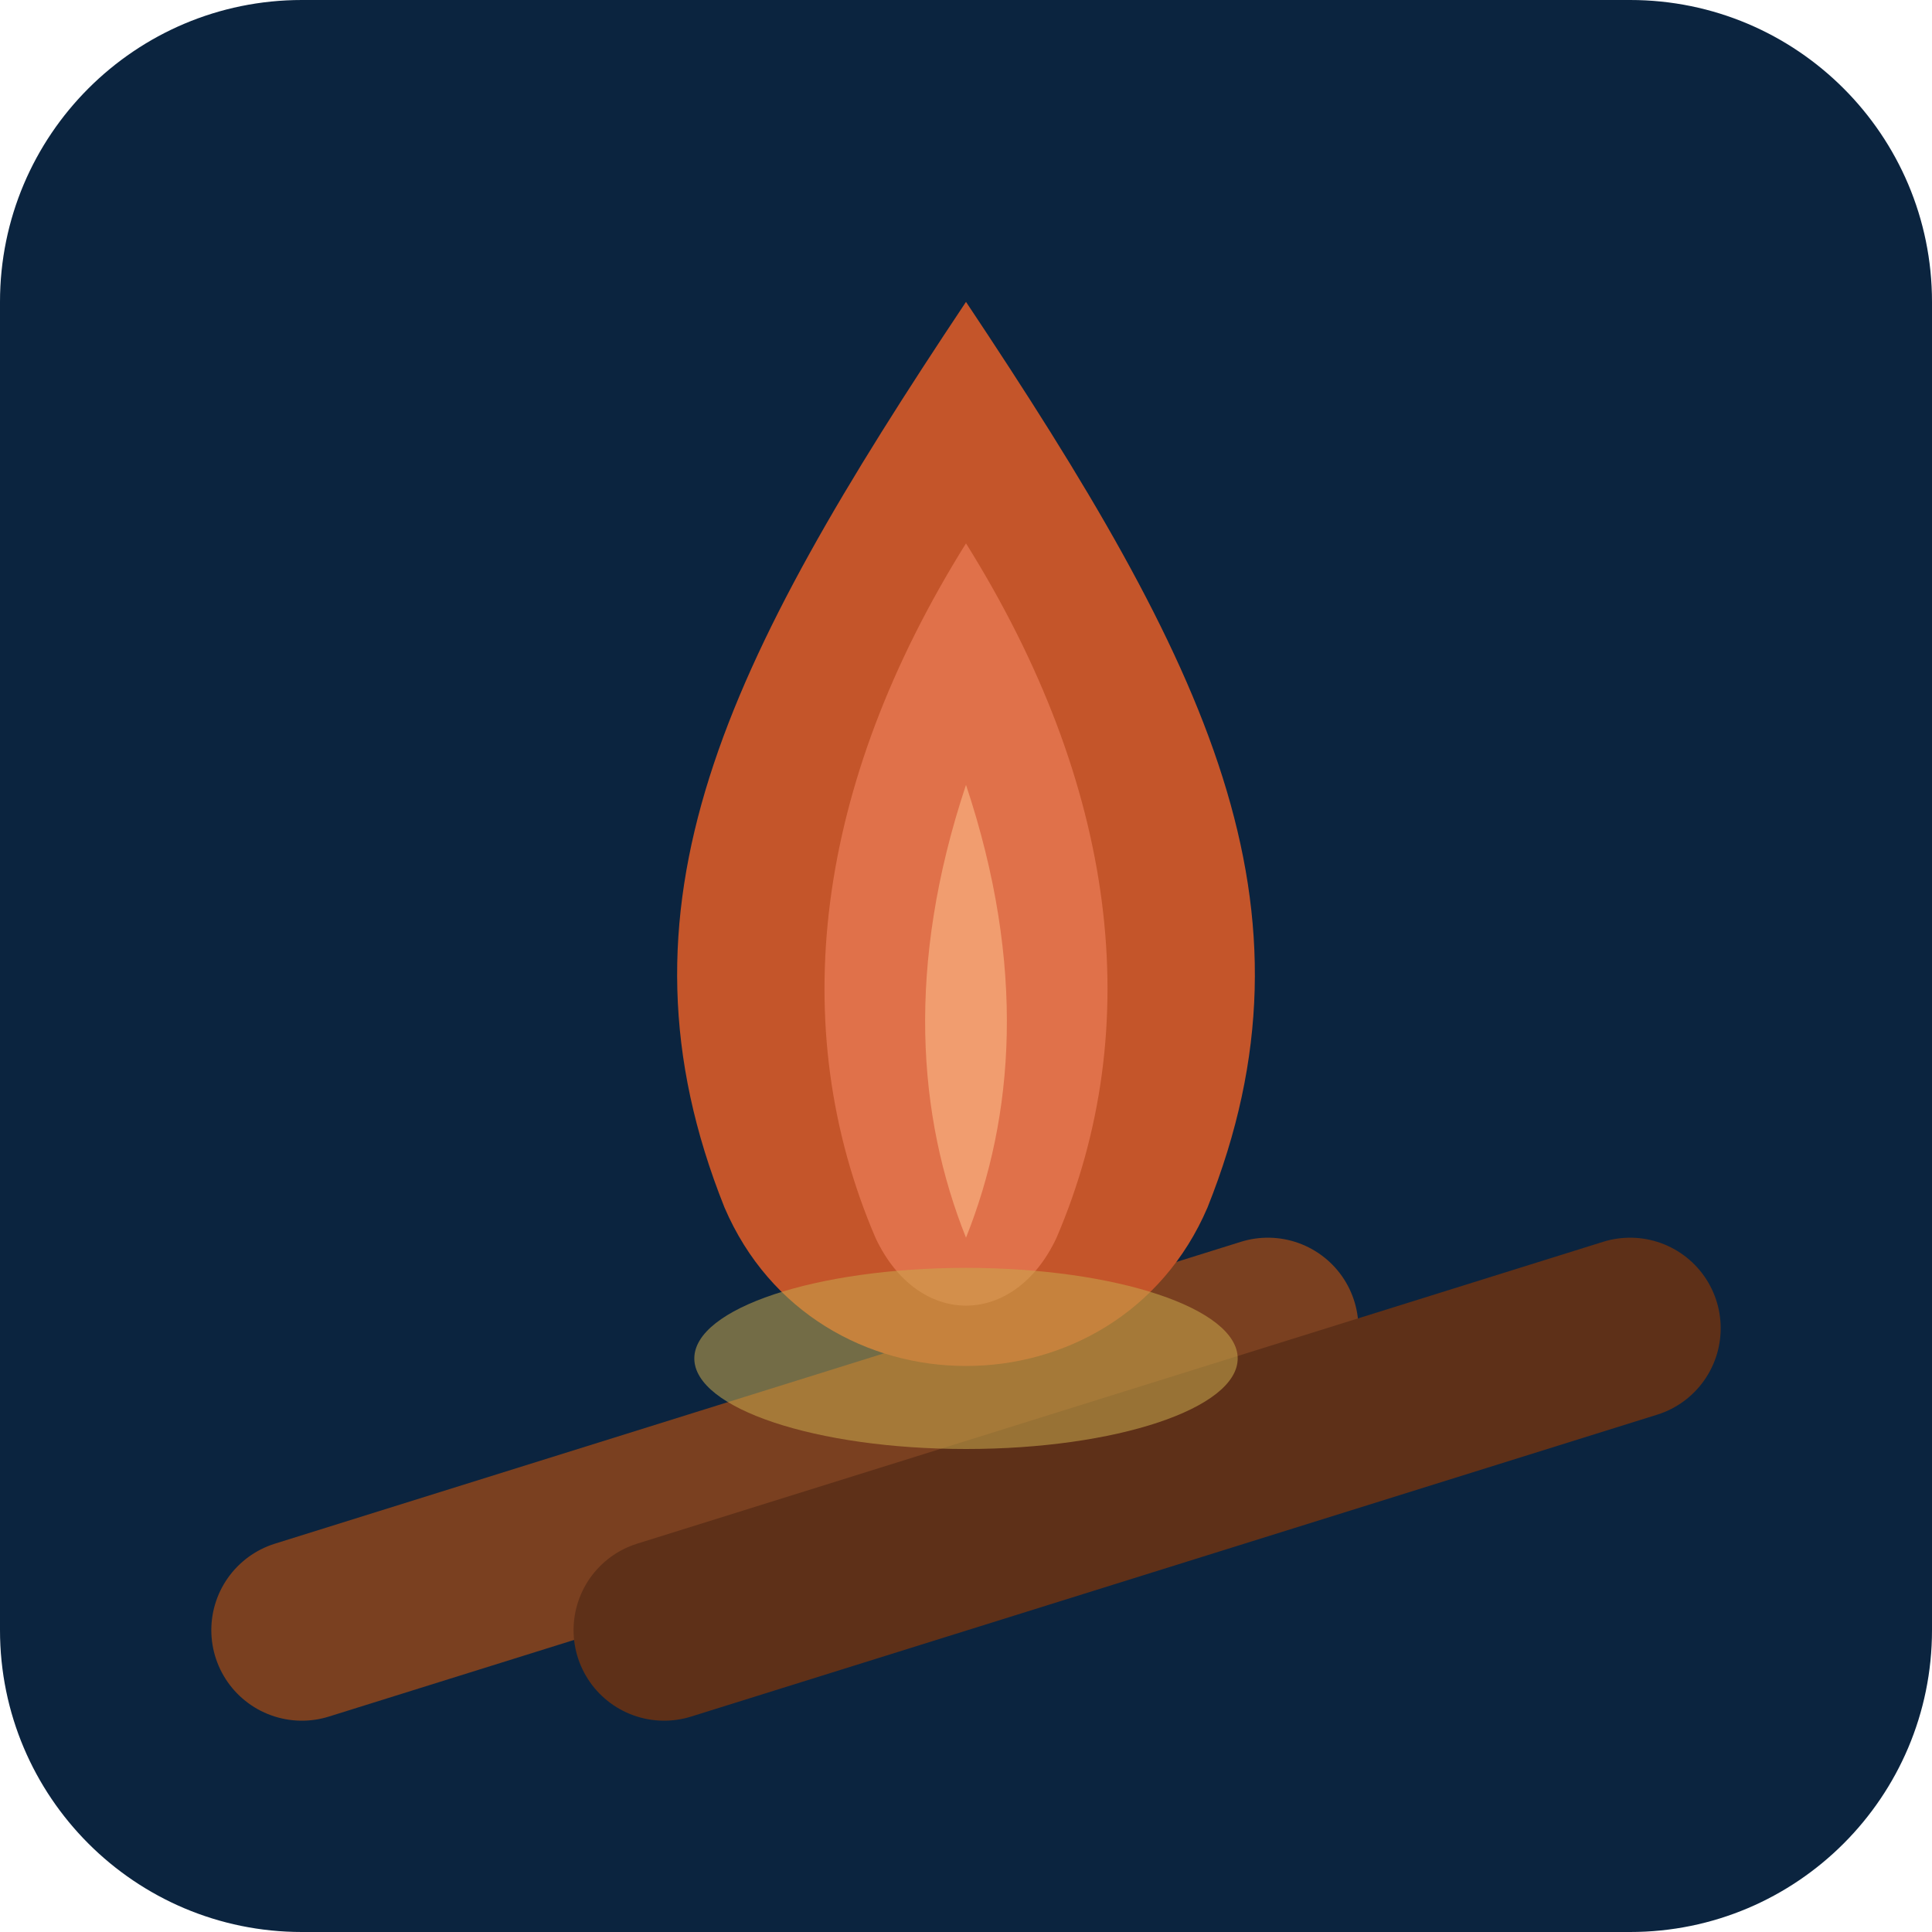
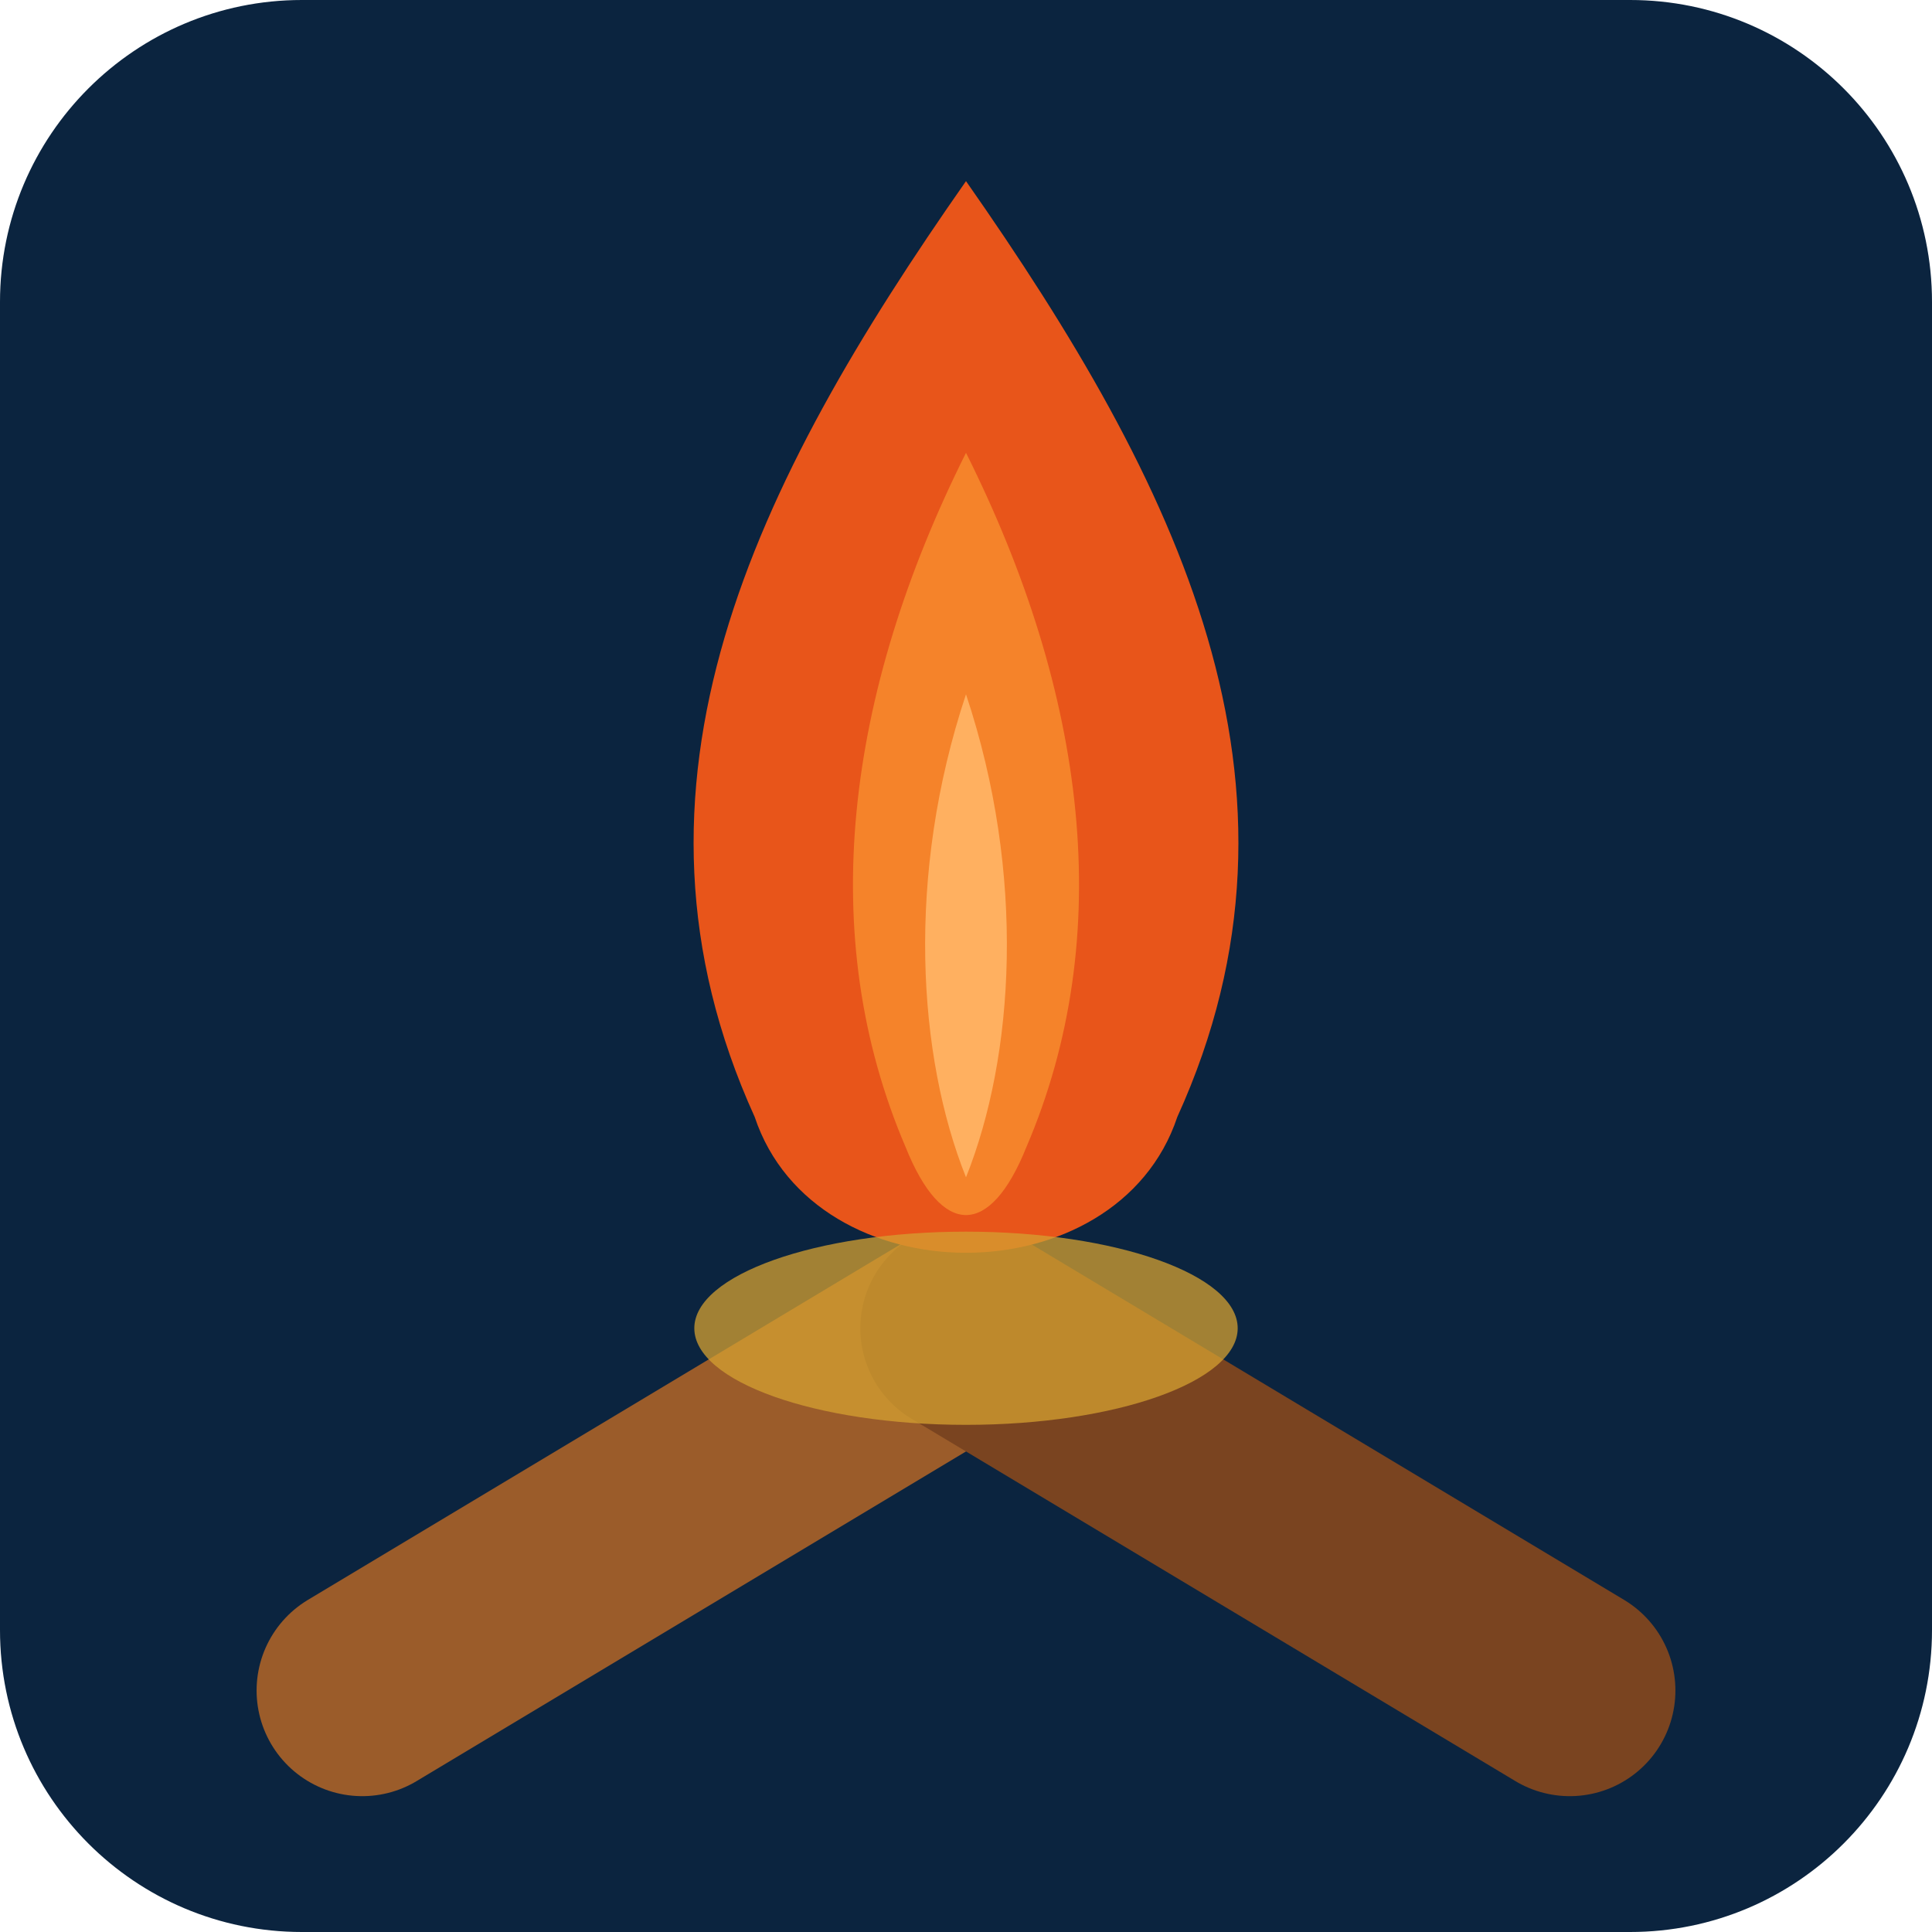
<svg xmlns="http://www.w3.org/2000/svg" viewBox="0 0 32 32">
  <rect width="32" height="32" rx="5" fill="#0b243f" />
-   <line x1="5" y1="27" x2="21" y2="22" stroke="#7a4020" stroke-width="3" stroke-linecap="round" />
-   <line x1="11" y1="27" x2="27" y2="22" stroke="#5e3018" stroke-width="3" stroke-linecap="round" />
-   <path d="M16 5 C12 11 10 15 12 20 C13.5 23.5 18.5 23.5 20 20 C22 15 20 11 16 5Z" fill="#C4552A" />
-   <path d="M16 9 C13.5 13 13 17 14.5 20.5 C15.2 22 16.8 22 17.5 20.5 C19 17 18.5 13 16 9Z" fill="#E0714A" />
-   <path d="M16 13 C15 16 15.2 18.5 16 20.5 C16.8 18.5 17 16 16 13Z" fill="#F5A878" opacity="0.8" />
-   <ellipse cx="16" cy="22.5" rx="4.5" ry="1.5" fill="#C9A84C" opacity="0.55" />
+   <line x1="6" y1="28" x2="16" y2="22" stroke="#9B5C2A" stroke-width="3.5" stroke-linecap="round" />
+   <line x1="26" y1="28" x2="16" y2="22" stroke="#7A4420" stroke-width="3.5" stroke-linecap="round" />
+   <path d="M16 3 C12.5 8 10 13 12.5 18.5 C13.5 21.5 18.5 21.5 19.5 18.5 C22 13 19.5 8 16 3Z" fill="#E8551A" />
+   <path d="M16 7.5 C14 11.5 13.5 15.5 15 19 C15.6 20.5 16.4 20.5 17 19 C18.5 15.5 18 11.5 16 7.5Z" fill="#F5832A" />
+   <path d="M16 11.5 C15 14.5 15.2 17.5 16 19.5 C16.8 17.5 17 14.5 16 11.5Z" fill="#FFB060" />
+   <ellipse cx="16" cy="22" rx="4.5" ry="1.6" fill="#D4A030" opacity="0.75" />
</svg>
